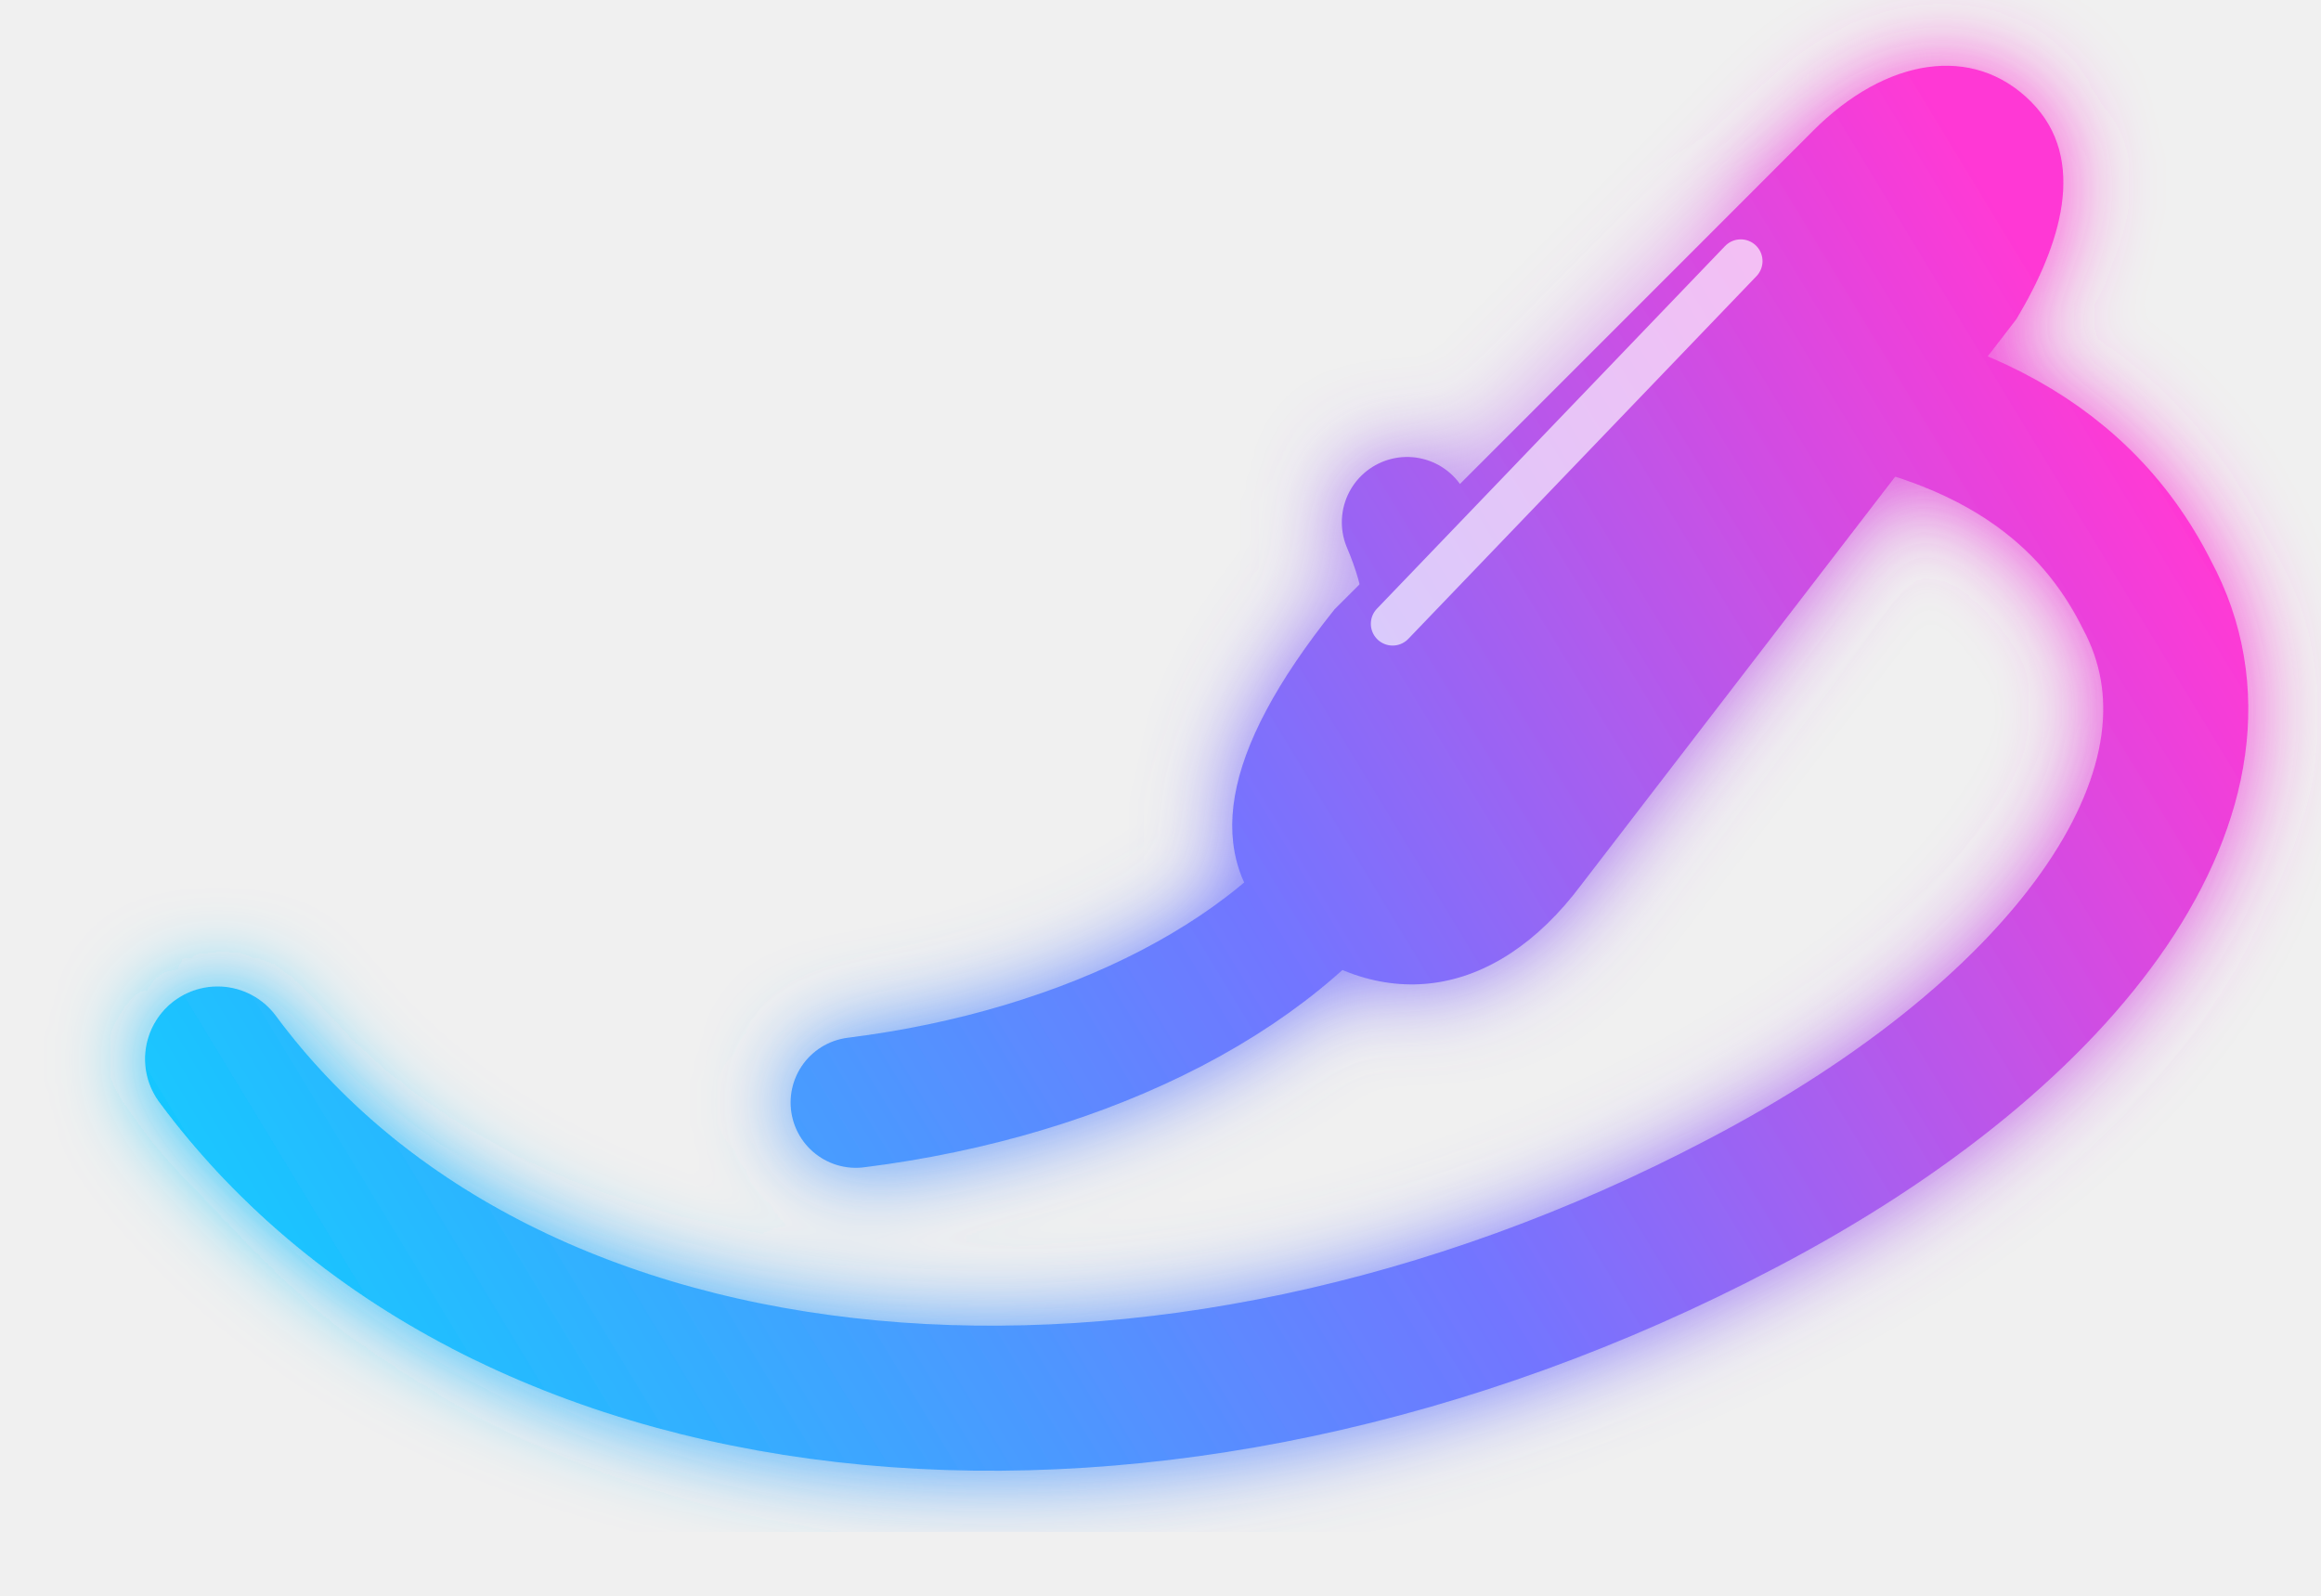
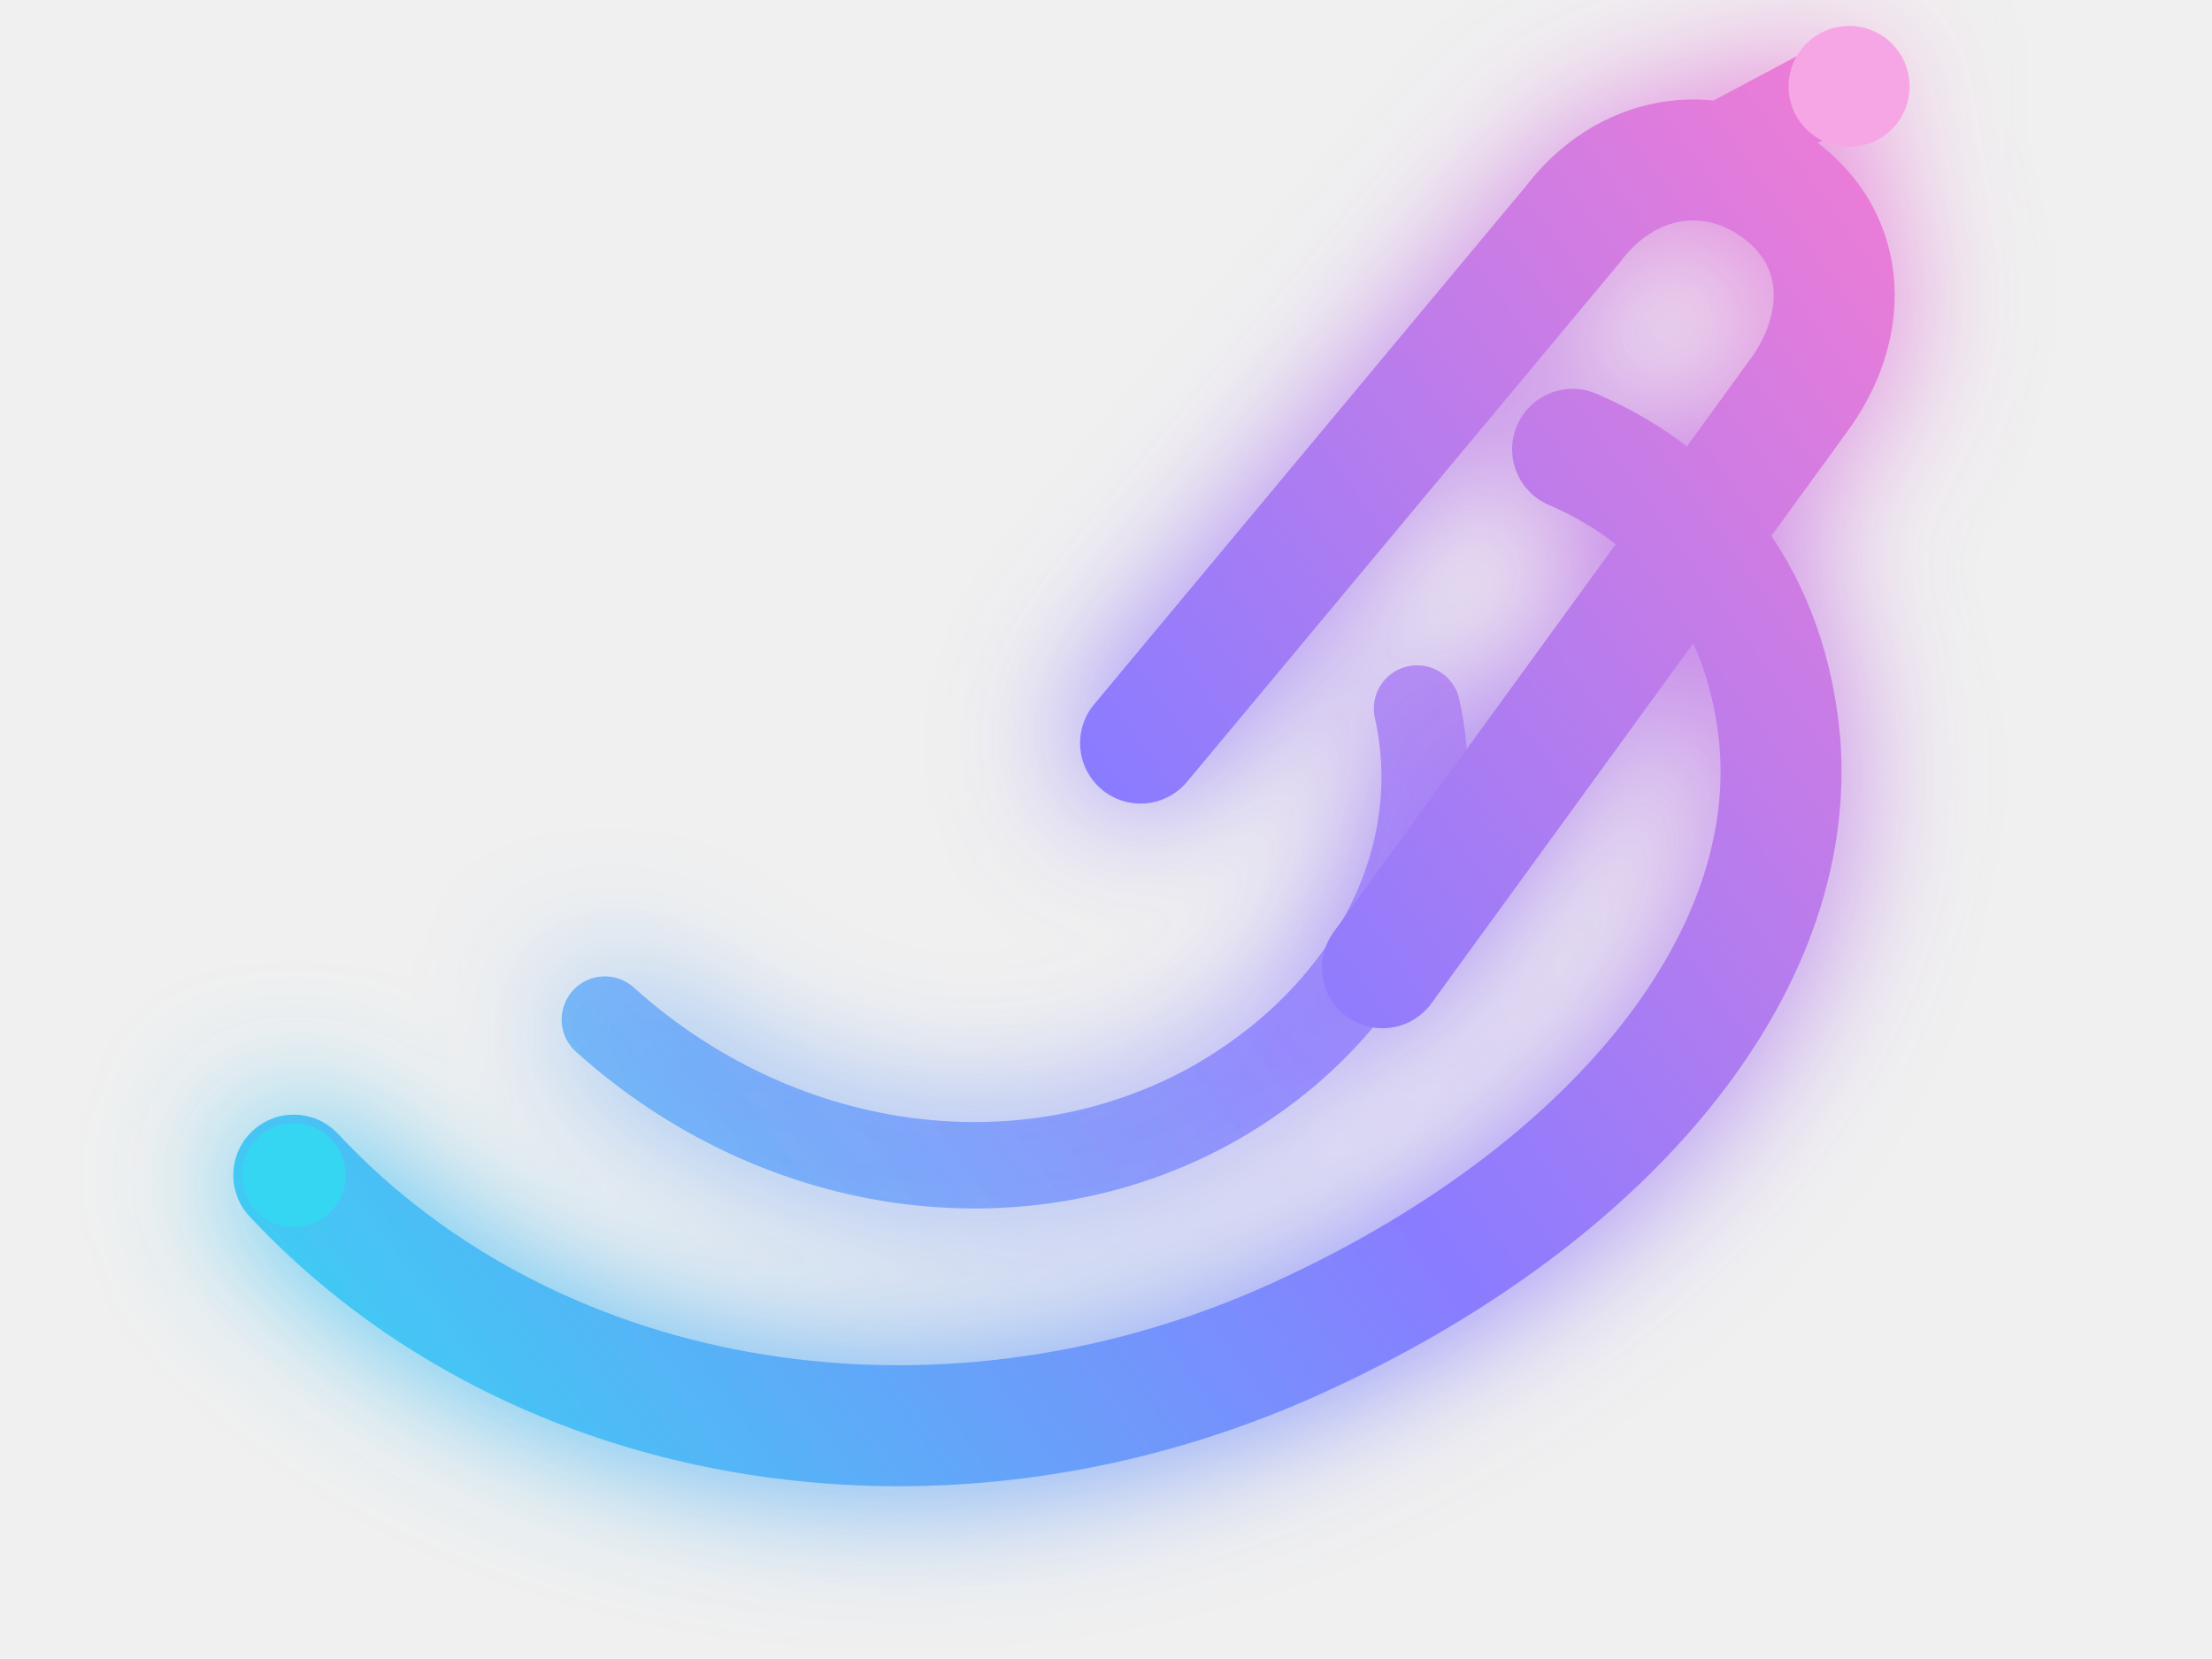
- <svg xmlns="http://www.w3.org/2000/svg" viewBox="0 0 160 110">
+ <svg xmlns="http://www.w3.org/2000/svg" viewBox="0 0 128 96" fill="none">
  <defs>
-     <linearGradient id="g" x1="18" y1="92" x2="140" y2="18" gradientUnits="userSpaceOnUse">
-       <stop stop-color="#16c9ff" />
-       <stop offset=".52" stop-color="#7375ff" />
-       <stop offset="1" stop-color="#ff39d5" />
+     <linearGradient id="air" x1="12" y1="82" x2="112" y2="10" gradientUnits="userSpaceOnUse">
+       <stop stop-color="#35D6F2" />
+       <stop offset=".52" stop-color="#8B7BFF" />
+       <stop offset="1" stop-color="#F17BD5" />
    </linearGradient>
-     <filter id="glow">
-       <feGaussianBlur stdDeviation="3" result="b" />
+     <filter id="softGlow" x="-30%" y="-30%" width="160%" height="160%">
+       <feGaussianBlur stdDeviation="4" result="blur" />
      <feMerge>
-         <feMergeNode in="b" />
+         <feMergeNode in="blur" />
        <feMergeNode in="SourceGraphic" />
      </feMerge>
    </filter>
  </defs>
-   <g fill="none" stroke="url(#g)" stroke-linecap="round" stroke-linejoin="round" filter="url(#glow)">
-     <path d="M15 73c20 27 65 31 105 10 23-12 35-29 28-42-5-10-15-14-27-15" stroke-width="10" />
-     <path d="M59 76c16-2 30-9 36-19 4-7 5-14 2-21" stroke-width="9" />
-     <path d="M92 42 125 9c5-5 11-6 15-2 4 4 2 10-1 15l-30 39c-6 8-14 9-21 3-5-5-4-12 4-22Z" fill="url(#g)" stroke="none" />
-     <path d="m96 43 24-25" stroke="#fff" stroke-opacity=".65" stroke-width="3" />
+   <g stroke="url(#air)" stroke-linecap="round" stroke-linejoin="round" filter="url(#softGlow)">
+     <path d="M17 68C31 83 55 87 76 77c17-8 28-21 27-34-.7-8-5-14-12-17" stroke-width="7" />
+     <path d="M35 59c10 9 24 11 35 5 9-5 14-14 12-23" stroke-width="5" opacity=".8" />
+     <path d="M66 43 91 13c3-4 8-5 12-2 4 3 4 8 1 12L80 56" stroke-width="7" />
+     <path d="M91 13 106 5" stroke-width="5" />
  </g>
+   <circle cx="107" cy="5" r="3.5" fill="#F7A6E5" />
+   <circle cx="17" cy="68" r="3" fill="#35D6F2" />
</svg>
